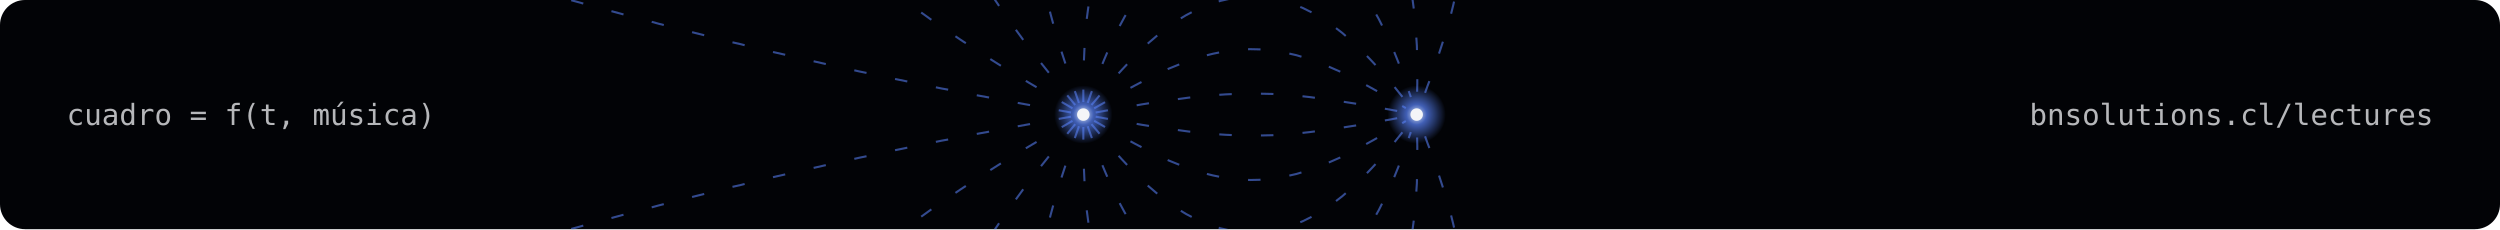
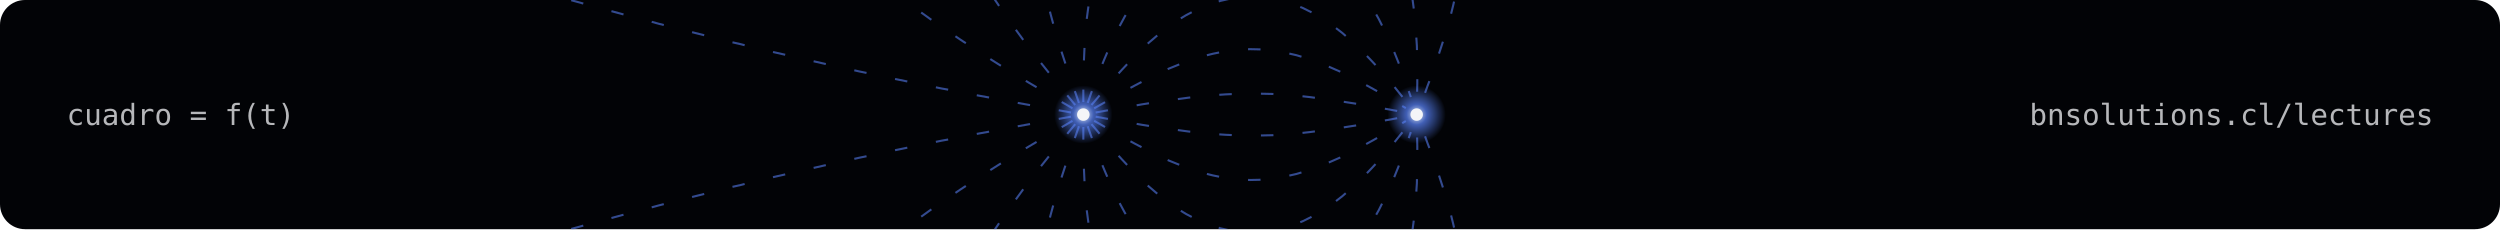
<svg xmlns="http://www.w3.org/2000/svg" viewBox="0 0 1200 110" width="1200" height="110" role="img">
  <style>
  .mono { font-family: 'IBM Plex Mono', ui-monospace, SFMono-Regular, Menlo, Consolas, monospace; }
  .l { fill: none; stroke: #5B86FF; stroke-opacity: .55; stroke-width: 1; stroke-dasharray: 6 14; animation: flujo 3s linear infinite; }
  @keyframes flujo { to { stroke-dashoffset: -40; } }
  .p { animation: pulso 2s ease-in-out infinite; transform-origin: center; transform-box: fill-box; }
  @keyframes pulso { 50% { opacity: .55; } }
  @media (prefers-reduced-motion: reduce) { * { animation: none !important; } }
</style>
  <rect width="1200" height="110" rx="12" fill="#020306" />
  <defs>
    <clipPath id="f">
      <rect width="1200" height="110" rx="12" />
    </clipPath>
    <radialGradient id="g">
      <stop offset="0" stop-color="#F4F5F8" />
      <stop offset=".35" stop-color="#5B86FF" stop-opacity=".7" />
      <stop offset="1" stop-color="#5B86FF" stop-opacity="0" />
    </radialGradient>
  </defs>
  <g clip-path="url(#f)">
    <polyline class="l" style="animation-delay:-0.00s" points="525.9,56.0 530.3,56.8 534.8,57.6 539.2,58.4 543.6,59.1 548.1,59.9 552.5,60.6 557.0,61.3 561.4,61.9 565.9,62.5 570.3,63.1 574.8,63.6 579.3,64.1 583.8,64.4 588.3,64.7 592.8,64.9 597.3,65.1 601.8,65.1 606.3,65.0 610.8,64.9 615.3,64.6 619.7,64.3 624.2,63.9 628.7,63.4 633.2,62.8 637.6,62.2 642.1,61.6 646.5,60.9 651.0,60.2 655.4,59.4 659.8,58.6 664.3,57.9 668.7,57.1 673.1,56.3" />
    <polyline class="l" style="animation-delay:-0.37s" points="525.2,58.0 529.1,60.2 533.0,62.5 536.9,64.7 540.9,66.9 544.8,69.0 548.8,71.1 552.8,73.2 556.9,75.1 560.9,77.0 565.1,78.7 569.3,80.4 573.5,81.8 577.8,83.1 582.2,84.2 586.6,85.1 591.1,85.8 595.5,86.2 600.0,86.4 604.5,86.3 609.0,86.0 613.5,85.4 617.9,84.5 622.3,83.5 626.6,82.2 630.9,80.8 635.1,79.2 639.2,77.4 643.3,75.6 647.4,73.6 651.4,71.5 655.3,69.4 659.3,67.2 663.2,65.0 667.1,62.7 670.9,60.4 674.8,58.1" />
    <polyline class="l" style="animation-delay:-0.74s" points="523.9,59.6 526.8,63.0 529.7,66.5 532.6,69.9 535.6,73.3 538.6,76.6 541.7,79.9 544.8,83.1 548.0,86.3 551.3,89.4 554.7,92.3 558.2,95.2 561.8,97.8 565.5,100.4 569.3,102.7 573.3,104.8 577.4,106.7 581.6,108.3 585.9,109.6 590.3,110.6 594.8,111.2 599.3,111.5 603.7,111.5 608.2,111.0 612.7,110.3 617.0,109.2 621.3,107.8 625.5,106.1 629.5,104.1 633.4,101.9 637.2,99.4 640.9,96.8 644.4,94.1 647.8,91.1 651.2,88.1 654.4,84.9 657.5,81.7 660.6,78.4 663.5,75.0 666.5,71.6 669.4,68.2 672.2,64.7 675.0,61.2" />
    <polyline class="l" style="animation-delay:-1.11s" points="522.1,60.6 523.6,64.9 525.2,69.1 526.8,73.3 528.4,77.5 530.1,81.6 531.9,85.8 533.7,89.9 535.7,94.0 537.7,98.0 539.8,101.9 542.1,105.8 544.5,109.6 547.0,113.3 549.7,116.9 552.6,120.4 555.6,123.8 558.8,126.9 562.1,129.9 565.7,132.7 569.4,135.3 573.2,137.6 577.2,139.6 581.4,141.4 585.6,142.8 590.0,143.9 594.5,144.6 598.9,144.9 603.4,144.9 607.9,144.5 612.4,143.7 616.7,142.5 621.0,141.0 625.1,139.2 629.1,137.1 632.9,134.8 636.5,132.1 640.0,129.3 643.3,126.2 646.4,123.0 649.4,119.6 652.2,116.1 654.8,112.4 657.3,108.6 659.6,104.8 661.8,100.9 663.8,96.9 665.8,92.8 667.6,88.7 669.4,84.6 671.1,80.4 672.7,76.2 674.2,71.9 675.7,67.7 677.2,63.4" />
    <polyline class="l" style="animation-delay:-1.48s" points="520.0,61.0 520.0,65.5 520.0,70.0 520.1,74.5 520.2,79.0 520.4,83.5 520.6,88.0 520.9,92.5 521.2,97.0 521.7,101.4 522.3,105.9 522.9,110.4 523.7,114.8 524.5,119.2 525.6,123.6 526.7,127.9 528.0,132.3 529.4,136.5 530.9,140.8 532.7,144.9 534.5,149.0 536.6,153.0 538.8,156.9 541.2,160.7 543.7,164.4 546.5,168.0 549.4,171.5 552.5,174.7 555.7,177.8 559.2,180.7 562.8,183.5 566.5,185.9 570.4,188.2 574.4,190.2 578.6,191.9 582.9,193.3 587.2,194.4 591.6,195.2 596.1,195.7 600.6,195.9 605.1,195.8 609.6,195.3 614.0,194.5 618.4,193.4 622.6,192.0 626.8,190.3 630.9,188.3 634.8,186.1 638.5,183.6 642.1,180.9 645.5,178.0 648.8,174.9 651.9,171.6 654.8,168.1 657.5,164.6 660.1,160.9 662.4,157.0 664.6,153.1 666.7,149.1 668.5,145.0 670.2,140.8 671.8,136.6 673.2,132.3 674.4,128.0 675.5,123.6 676.5,119.2 677.3,114.8 678.0,110.4 678.6,105.9 679.1,101.5 679.5,97.0 679.8,92.5 680.1,88.0 680.2,83.5 680.3,79.0 680.3,74.5 680.3,70.0 680.2,65.5 680.1,61.0" />
    <polyline class="l" style="animation-delay:-1.85s" points="517.9,60.6 516.4,64.9 514.9,69.1 513.4,73.4 512.0,77.6 510.6,81.9 509.2,86.2 507.9,90.5 506.6,94.8 505.4,99.1 504.2,103.5 503.2,107.8 502.2,112.2 501.2,116.6 500.4,121.1 499.6,125.5 499.0,129.9 498.4,134.4 497.9,138.9 497.5,143.4 497.2,147.9 497.0,152.3 496.9,156.8 496.9,161.3 497.1,165.8 497.3,170.3 497.6,174.8 498.1,179.3 498.7,183.8 499.4,188.2 500.2,192.6 501.2,197.0 502.3,201.4 503.5,205.7 504.8,210.0 506.3,214.3 507.9,218.5 509.6,222.6 511.5,226.7 513.5,230.7 515.7,234.7 518.0,238.6 520.4,242.4 522.9,246.1 525.7,249.7 528.5,253.1 531.5,256.5 534.6,259.8 537.8,262.9 541.2,265.9 544.7,268.7 548.3,271.4 552.1,273.9 555.9,276.2 559.9,278.4 563.9,280.3 568.0,282.1 572.3,283.6 576.6,285.0 580.9,286.1 585.3,287.0 589.8,287.7 594.2,288.2 598.7,288.4 603.2,288.4 607.7,288.1 612.2,287.7 616.6,286.9 621.0,286.0 625.4,284.9 629.7,283.5 633.9,281.9 638.0,280.1 642.1,278.1 646.0,276.0 649.8,273.6 653.6,271.1 657.2,268.4 660.6,265.5 664.0,262.5 667.2,259.4 670.3,256.1 673.3,252.7 676.1,249.2 678.8,245.6 681.3,241.9 683.7,238.1 686.0,234.2 688.1,230.2 690.1,226.2 691.9,222.1 693.7,217.9 695.2,213.7 696.7,209.5 698.0,205.2 699.2,200.8 700.2,196.4 701.1,192.0 701.9,187.6 702.6,183.2 703.2,178.7 703.6,174.2 703.9,169.7 704.1,165.2 704.2,160.7 704.2,156.2 704.1,151.7 703.8,147.2 703.5,142.8 703.1,138.3 702.5,133.8 701.9,129.3 701.2,124.9 700.4,120.5 699.5,116.1 698.5,111.7 697.5,107.3 696.4,102.9 695.2,98.6 693.9,94.3 692.6,90.0 691.2,85.7 689.8,81.4 688.3,77.2 686.8,72.9 685.2,68.7 683.7,64.5 682.0,60.3" />
    <polyline class="l" style="animation-delay:-2.22s" points="516.1,59.6 513.3,63.0 510.4,66.5 507.5,70.0 504.7,73.5 501.9,77.0 499.1,80.5 496.3,84.1 493.6,87.6 490.9,91.2 488.2,94.9 485.6,98.5 483.0,102.2 480.4,105.9 477.9,109.6 475.4,113.4 473.0,117.2 470.6,121.0 468.3,124.8 466.0,128.7 463.8,132.6 461.6,136.6 459.4,140.5 457.3,144.5 455.3,148.5 453.3,152.5 451.4,156.6 449.5,160.7 447.7,164.8 445.9,168.9 444.2,173.1 442.5,177.3 440.9,181.5 439.4,185.7 437.9,190.0 436.5,194.2 435.1,198.5 433.8,202.8 432.6,207.2 431.4,211.5 430.3,215.9 429.2,220.2 428.2,224.6 427.3,229.0 426.4,233.4 425.6,237.9 424.9,242.3 424.3,246.8 423.7,251.2 423.1,255.7 422.7,260.2 422.3,264.7 421.9,269.1 421.7,273.6 421.5,278.1 421.4,282.6 421.4,287.1 421.4,291.6 421.5,296.1 421.7,300.6 421.9,305.1 422.2,309.6 422.6,314.1 423.1,318.6 423.7,323.0 424.3,327.5 425.0,331.9 425.8,336.4 426.6,340.8 427.6,345.2 428.6,349.6 429.7,353.9 430.8,358.3 432.1,362.6 433.4,366.9 434.8,371.2 436.3,375.4 437.9,379.6 439.6,383.8 441.3,388.0 443.1,392.1 445.0,396.2 447.0,400.2 449.1,404.2 451.2,408.1" />
    <polyline class="l" style="animation-delay:-2.59s" points="514.8,58.0 510.9,60.3 507.0,62.5 503.1,64.8 499.3,67.1 495.4,69.4 491.5,71.7 487.7,74.0 483.8,76.4 480.0,78.7 476.2,81.1 472.4,83.6 468.6,86.0 464.9,88.4 461.1,90.9 457.4,93.4 453.6,96.0 449.9,98.5 446.2,101.1 442.6,103.7 438.9,106.3 435.3,108.9 431.6,111.6 428.0,114.3 424.4,117.0 420.9,119.7 417.3,122.5 413.8,125.3 410.2,128.1 406.7,130.9 403.3,133.7 399.8,136.6 396.3,139.5 392.9,142.4 389.5,145.4 386.1,148.3 382.7,151.3 379.4,154.3 376.1,157.3 372.7,160.4 369.5,163.4 366.2,166.5 362.9,169.6 359.7,172.8 356.5,175.9 353.3,179.1 350.1,182.3 346.9,185.5 343.8,188.7 340.7,191.9 337.6,195.2 334.5,198.5 331.5,201.8 328.4,205.1 325.4,208.5 322.4,211.8 319.5,215.2 316.5,218.6 313.6,222.0 310.7,225.4 307.8,228.9 304.9,232.4 302.1,235.8 299.2,239.3 296.4,242.9 293.6,246.4 290.9,250.0 288.1,253.5 285.4,257.1 282.7,260.7 280.1,264.3 277.4,268.0 274.8,271.6 272.2,275.3 269.6,279.0 267.0,282.7 264.5,286.4 262.0,290.1 259.5,293.9 257.0,297.6 254.5,301.4 252.1,305.2 249.7,309.0 247.3,312.8 244.9,316.6 242.6,320.5 240.3,324.3 238.0,328.2 235.7,332.1 233.5,336.0 231.2,339.9 229.0,343.8 226.8,347.7 224.7,351.7 222.5,355.6 220.4,359.6 218.3,363.6 216.3,367.6 214.2,371.6 212.2,375.6 210.2,379.7 208.3,383.7 206.3,387.8 204.4,391.8 202.5,395.9 200.6,400.0 198.8,404.1 196.9,408.2" />
    <polyline class="l" style="animation-delay:-2.96s" points="514.1,56.0 509.7,56.8 505.2,57.6 500.8,58.4 496.4,59.2 491.9,60.0 487.5,60.8 483.1,61.6 478.7,62.4 474.2,63.3 469.8,64.1 465.4,64.9 461.0,65.8 456.6,66.7 452.1,67.5 447.7,68.4 443.3,69.3 438.9,70.2 434.5,71.1 430.1,72.0 425.7,72.9 421.3,73.8 416.9,74.8 412.5,75.7 408.1,76.7 403.7,77.6 399.3,78.6 394.9,79.6 390.5,80.6 386.1,81.6 381.7,82.6 377.4,83.6 373.0,84.6 368.6,85.6 364.2,86.7 359.8,87.7 355.5,88.8 351.1,89.8 346.7,90.9 342.4,92.0 338.0,93.1 333.6,94.2 329.3,95.3 324.9,96.4 320.5,97.5 316.2,98.6 311.8,99.8 307.5,100.9 303.1,102.1 298.8,103.2 294.4,104.4 290.1,105.6 285.7,106.7 281.4,107.9 277.1,109.1 272.7,110.3 268.4,111.5 264.1,112.8 259.7,114.0 255.4,115.2 251.1,116.5 246.8,117.7 242.4,119.0 238.1,120.2 233.8,121.5 229.5,122.8 225.2,124.1 220.9,125.4 216.6,126.7 212.2,128.0 207.9,129.3 203.6,130.6 199.3,131.9 195.0,133.3 190.7,134.6 186.5,135.9 182.2,137.3 177.9,138.7 173.6,140.0 169.3,141.4 165.0,142.8 160.7,144.2 156.5,145.6 152.2,147.0 147.9,148.4 143.6,149.8 139.4,151.2 135.1,152.6 130.8,154.1 126.6,155.5 122.3,156.9 118.0,158.4 113.8,159.8 109.5,161.3 105.3,162.8 101.0,164.3 96.8,165.7 92.5,167.2 88.3,168.7 84.0,170.2 79.8,171.7 75.6,173.2 71.3,174.8 67.1,176.3 62.9,177.8 58.6,179.3 54.4,180.9 50.2,182.4 46.0,184.0 41.7,185.6 37.5,187.1 33.3,188.7 29.1,190.3 24.9,191.8 20.7,193.4 16.5,195.0 12.3,196.6 8.0,198.2 3.8,199.9 -0.4,201.5 -4.5,203.1 -8.7,204.7 -12.9,206.4 -17.1,208.0 -21.3,209.6 -25.5,211.3 -29.7,212.9 -33.9,214.6 -38.0,216.3 -42.2,218.0 -46.4,219.6 -50.6,221.3 -54.7,223.0 -58.9,224.7 -63.1,226.4 -67.2,228.1 -71.4,229.8 -75.6,231.5 -79.7,233.2 -83.9,235.0 -88.0,236.7 -92.2,238.4 -96.3,240.2 -100.5,241.9 -104.6,243.7 -108.8,245.4 -112.9,247.2 -117.0,249.0 -121.2,250.7 -125.3,252.5 -129.4,254.3 -133.6,256.1 -137.7,257.9 -141.8,259.7 -146.0,261.5 -150.1,263.3 -154.2,265.1 -158.3,266.9 -162.4,268.8 -166.5,270.6 -170.6,272.4 -174.8,274.3 -178.9,276.1 -183.0,277.9 -187.1,279.8 -191.2,281.7 -195.3,283.5 -199.3,285.4" />
    <polyline class="l" style="animation-delay:-0.33s" points="514.1,54.0 509.7,53.2 505.2,52.4 500.8,51.6 496.4,50.8 491.9,50.0 487.5,49.2 483.1,48.4 478.7,47.6 474.2,46.7 469.8,45.9 465.4,45.1 461.0,44.2 456.6,43.3 452.1,42.5 447.7,41.6 443.3,40.7 438.9,39.8 434.5,38.9 430.1,38.0 425.7,37.1 421.3,36.2 416.9,35.2 412.5,34.3 408.1,33.3 403.7,32.4 399.3,31.4 394.9,30.4 390.5,29.4 386.1,28.4 381.7,27.4 377.4,26.4 373.0,25.4 368.6,24.4 364.2,23.3 359.8,22.3 355.5,21.2 351.1,20.2 346.7,19.1 342.4,18.0 338.0,16.9 333.6,15.8 329.3,14.7 324.9,13.6 320.5,12.5 316.2,11.4 311.8,10.2 307.5,9.1 303.1,7.9 298.8,6.8 294.4,5.6 290.1,4.4 285.7,3.3 281.4,2.1 277.1,0.9 272.7,-0.3 268.4,-1.5 264.1,-2.8 259.7,-4.0 255.4,-5.2 251.1,-6.5 246.8,-7.7 242.4,-9.0 238.1,-10.2 233.8,-11.5 229.5,-12.8 225.2,-14.1 220.9,-15.4 216.6,-16.7 212.2,-18.0 207.9,-19.3 203.6,-20.6 199.3,-21.9 195.0,-23.3 190.7,-24.6 186.5,-25.9 182.2,-27.3 177.9,-28.7 173.6,-30.0 169.3,-31.4 165.0,-32.8 160.7,-34.2 156.5,-35.6 152.2,-37.0 147.9,-38.4 143.6,-39.8 139.4,-41.2 135.1,-42.6 130.8,-44.1 126.6,-45.5 122.3,-46.9 118.0,-48.4 113.8,-49.8 109.5,-51.3 105.3,-52.8 101.0,-54.3 96.8,-55.7 92.5,-57.2 88.3,-58.7 84.0,-60.2 79.8,-61.7 75.6,-63.2 71.3,-64.8 67.1,-66.3 62.9,-67.8 58.6,-69.3 54.4,-70.9 50.2,-72.4 46.0,-74.0 41.7,-75.6 37.5,-77.1 33.3,-78.7 29.1,-80.3 24.9,-81.8 20.7,-83.4 16.5,-85.0 12.3,-86.6 8.0,-88.2 3.8,-89.9 -0.4,-91.5 -4.5,-93.1 -8.7,-94.7 -12.9,-96.4 -17.1,-98.0 -21.3,-99.6 -25.5,-101.3 -29.7,-102.9 -33.9,-104.6 -38.0,-106.3 -42.2,-108.0 -46.4,-109.6 -50.6,-111.3 -54.7,-113.0 -58.9,-114.7 -63.1,-116.4 -67.2,-118.1 -71.4,-119.8 -75.6,-121.5 -79.7,-123.2 -83.9,-125.0 -88.0,-126.7 -92.2,-128.4 -96.3,-130.2 -100.5,-131.9 -104.6,-133.7 -108.8,-135.4 -112.9,-137.2 -117.0,-139.0 -121.2,-140.7 -125.3,-142.5 -129.4,-144.3 -133.6,-146.1 -137.7,-147.9 -141.8,-149.7 -146.0,-151.5 -150.1,-153.3 -154.2,-155.1 -158.3,-156.9 -162.4,-158.8 -166.5,-160.6 -170.6,-162.4 -174.8,-164.3 -178.9,-166.1 -183.0,-167.9 -187.1,-169.8 -191.2,-171.7 -195.3,-173.5 -199.3,-175.4" />
    <polyline class="l" style="animation-delay:-0.70s" points="514.8,52.0 510.9,49.7 507.0,47.5 503.1,45.2 499.3,42.9 495.4,40.6 491.5,38.3 487.7,36.0 483.8,33.6 480.0,31.3 476.2,28.9 472.4,26.4 468.6,24.0 464.9,21.6 461.1,19.1 457.4,16.6 453.6,14.0 449.9,11.5 446.2,8.9 442.6,6.3 438.9,3.7 435.3,1.1 431.6,-1.6 428.0,-4.3 424.4,-7.0 420.9,-9.7 417.3,-12.5 413.8,-15.3 410.2,-18.1 406.7,-20.9 403.3,-23.7 399.8,-26.6 396.3,-29.5 392.9,-32.4 389.5,-35.4 386.1,-38.3 382.7,-41.3 379.4,-44.3 376.1,-47.3 372.7,-50.4 369.5,-53.4 366.2,-56.5 362.9,-59.6 359.7,-62.8 356.5,-65.9 353.3,-69.1 350.1,-72.3 346.9,-75.5 343.8,-78.7 340.7,-81.9 337.6,-85.2 334.5,-88.5 331.5,-91.8 328.4,-95.1 325.4,-98.5 322.4,-101.8 319.5,-105.2 316.5,-108.6 313.6,-112.0 310.7,-115.4 307.8,-118.9 304.9,-122.4 302.1,-125.8 299.2,-129.3 296.4,-132.9 293.6,-136.4 290.9,-140.0 288.1,-143.5 285.4,-147.1 282.7,-150.7 280.1,-154.3 277.4,-158.0 274.8,-161.6 272.2,-165.3 269.6,-169.0 267.0,-172.7 264.5,-176.4 262.0,-180.1 259.5,-183.9 257.0,-187.6 254.5,-191.4 252.1,-195.2 249.7,-199.0 247.3,-202.8 244.9,-206.6 242.6,-210.5 240.3,-214.3 238.0,-218.2 235.7,-222.1 233.5,-226.0 231.2,-229.9 229.0,-233.8 226.8,-237.7 224.7,-241.7 222.5,-245.6 220.4,-249.6 218.3,-253.6 216.3,-257.6 214.2,-261.6 212.2,-265.6 210.2,-269.7 208.3,-273.7 206.3,-277.8 204.4,-281.8 202.5,-285.9 200.6,-290.0 198.8,-294.1 196.9,-298.2" />
    <polyline class="l" style="animation-delay:-1.07s" points="516.1,50.4 513.3,47.0 510.4,43.5 507.5,40.0 504.7,36.5 501.9,33.0 499.1,29.5 496.3,25.9 493.6,22.4 490.9,18.8 488.2,15.1 485.6,11.5 483.0,7.8 480.4,4.1 477.9,0.4 475.4,-3.4 473.0,-7.2 470.6,-11.0 468.3,-14.8 466.0,-18.7 463.8,-22.6 461.6,-26.6 459.4,-30.5 457.3,-34.5 455.3,-38.5 453.3,-42.5 451.4,-46.6 449.5,-50.7 447.7,-54.8 445.9,-58.9 444.2,-63.1 442.5,-67.3 440.9,-71.5 439.4,-75.7 437.9,-80.0 436.5,-84.2 435.1,-88.5 433.8,-92.8 432.6,-97.2 431.4,-101.5 430.3,-105.9 429.2,-110.2 428.2,-114.6 427.3,-119.0 426.4,-123.4 425.6,-127.9 424.9,-132.3 424.3,-136.8 423.7,-141.2 423.1,-145.7 422.7,-150.2 422.3,-154.7 421.9,-159.1 421.7,-163.6 421.5,-168.1 421.4,-172.6 421.4,-177.1 421.4,-181.6 421.5,-186.1 421.7,-190.6 421.9,-195.1 422.2,-199.6 422.6,-204.1 423.1,-208.6 423.7,-213.0 424.3,-217.5 425.0,-221.9 425.8,-226.4 426.6,-230.8 427.6,-235.2 428.6,-239.6 429.7,-243.9 430.8,-248.3 432.1,-252.6 433.4,-256.9 434.8,-261.2 436.3,-265.4 437.9,-269.6 439.6,-273.8 441.3,-278.0 443.1,-282.1 445.0,-286.2 447.0,-290.2 449.1,-294.2 451.2,-298.1" />
    <polyline class="l" style="animation-delay:-1.44s" points="517.9,49.4 516.4,45.1 514.9,40.9 513.4,36.6 512.0,32.4 510.6,28.1 509.2,23.8 507.9,19.5 506.6,15.2 505.4,10.9 504.2,6.5 503.2,2.2 502.2,-2.2 501.2,-6.6 500.4,-11.1 499.6,-15.5 499.0,-19.9 498.4,-24.4 497.9,-28.9 497.5,-33.4 497.2,-37.9 497.0,-42.3 496.9,-46.8 496.9,-51.3 497.1,-55.8 497.3,-60.3 497.6,-64.8 498.1,-69.3 498.7,-73.8 499.4,-78.2 500.2,-82.6 501.2,-87.0 502.3,-91.4 503.5,-95.7 504.8,-100.0 506.3,-104.3 507.9,-108.5 509.6,-112.6 511.5,-116.7 513.5,-120.7 515.7,-124.7 518.0,-128.6 520.4,-132.4 522.9,-136.1 525.7,-139.7 528.5,-143.1 531.5,-146.5 534.6,-149.8 537.8,-152.9 541.2,-155.9 544.7,-158.7 548.3,-161.4 552.1,-163.9 555.9,-166.2 559.9,-168.4 563.9,-170.3 568.0,-172.1 572.3,-173.6 576.6,-175.0 580.9,-176.1 585.3,-177.0 589.8,-177.7 594.2,-178.2 598.7,-178.4 603.2,-178.4 607.7,-178.1 612.2,-177.7 616.6,-176.9 621.0,-176.0 625.4,-174.9 629.7,-173.5 633.9,-171.9 638.0,-170.1 642.1,-168.1 646.0,-166.0 649.8,-163.6 653.6,-161.1 657.2,-158.4 660.6,-155.5 664.0,-152.5 667.2,-149.4 670.3,-146.1 673.3,-142.7 676.1,-139.2 678.8,-135.6 681.3,-131.9 683.7,-128.1 686.0,-124.2 688.1,-120.2 690.1,-116.2 691.9,-112.1 693.7,-107.9 695.2,-103.7 696.7,-99.5 698.0,-95.2 699.2,-90.8 700.2,-86.4 701.1,-82.0 701.9,-77.6 702.6,-73.2 703.2,-68.7 703.6,-64.2 703.9,-59.7 704.1,-55.2 704.2,-50.7 704.2,-46.2 704.1,-41.7 703.8,-37.2 703.5,-32.8 703.1,-28.3 702.5,-23.8 701.9,-19.3 701.2,-14.9 700.4,-10.5 699.5,-6.1 698.5,-1.7 697.5,2.7 696.4,7.1 695.2,11.4 693.9,15.7 692.6,20.0 691.2,24.3 689.8,28.6 688.3,32.8 686.8,37.1 685.2,41.3 683.7,45.5 682.0,49.7" />
    <polyline class="l" style="animation-delay:-1.81s" points="520.0,49.0 520.0,44.5 520.0,40.0 520.1,35.5 520.2,31.0 520.4,26.5 520.6,22.0 520.9,17.5 521.2,13.0 521.7,8.6 522.3,4.1 522.9,-0.4 523.7,-4.8 524.5,-9.2 525.6,-13.6 526.7,-17.9 528.0,-22.3 529.4,-26.5 530.9,-30.8 532.7,-34.9 534.5,-39.0 536.6,-43.0 538.8,-46.9 541.2,-50.7 543.7,-54.4 546.5,-58.0 549.4,-61.5 552.5,-64.7 555.7,-67.8 559.2,-70.7 562.8,-73.5 566.5,-75.9 570.4,-78.2 574.4,-80.2 578.6,-81.9 582.9,-83.3 587.2,-84.4 591.6,-85.2 596.1,-85.7 600.6,-85.9 605.1,-85.8 609.6,-85.3 614.0,-84.5 618.4,-83.4 622.6,-82.0 626.8,-80.3 630.9,-78.3 634.8,-76.1 638.5,-73.6 642.1,-70.9 645.5,-68.0 648.8,-64.9 651.9,-61.6 654.8,-58.1 657.5,-54.6 660.1,-50.9 662.4,-47.0 664.6,-43.1 666.7,-39.1 668.5,-35.0 670.2,-30.8 671.8,-26.6 673.2,-22.3 674.4,-18.0 675.5,-13.6 676.5,-9.2 677.3,-4.8 678.0,-0.4 678.6,4.1 679.1,8.5 679.5,13.0 679.8,17.5 680.1,22.0 680.2,26.5 680.3,31.0 680.3,35.5 680.3,40.0 680.2,44.5 680.1,49.0" />
    <polyline class="l" style="animation-delay:-2.18s" points="522.1,49.4 523.6,45.1 525.2,40.9 526.8,36.7 528.4,32.5 530.1,28.4 531.9,24.2 533.7,20.1 535.7,16.0 537.7,12.0 539.8,8.1 542.1,4.2 544.5,0.4 547.0,-3.3 549.7,-6.9 552.6,-10.4 555.6,-13.8 558.8,-16.9 562.1,-19.9 565.7,-22.7 569.4,-25.3 573.2,-27.6 577.2,-29.6 581.4,-31.4 585.6,-32.8 590.0,-33.9 594.5,-34.6 598.9,-34.9 603.4,-34.9 607.9,-34.5 612.4,-33.7 616.7,-32.5 621.0,-31.0 625.1,-29.2 629.1,-27.1 632.9,-24.8 636.5,-22.1 640.0,-19.3 643.3,-16.2 646.4,-13.0 649.4,-9.6 652.2,-6.1 654.8,-2.4 657.3,1.4 659.6,5.2 661.8,9.1 663.8,13.1 665.8,17.2 667.6,21.3 669.4,25.4 671.1,29.6 672.7,33.8 674.2,38.1 675.7,42.3 677.2,46.6" />
    <polyline class="l" style="animation-delay:-2.55s" points="523.9,50.4 526.8,47.0 529.7,43.5 532.6,40.1 535.6,36.7 538.6,33.4 541.7,30.1 544.8,26.9 548.0,23.7 551.3,20.6 554.7,17.7 558.2,14.8 561.8,12.2 565.5,9.6 569.3,7.3 573.3,5.2 577.4,3.3 581.6,1.7 585.9,0.4 590.3,-0.6 594.8,-1.2 599.3,-1.5 603.7,-1.5 608.2,-1.0 612.7,-0.3 617.0,0.8 621.3,2.2 625.5,3.9 629.5,5.9 633.4,8.1 637.2,10.6 640.9,13.2 644.4,15.9 647.8,18.9 651.2,21.9 654.4,25.1 657.5,28.3 660.6,31.6 663.5,35.0 666.5,38.4 669.4,41.8 672.2,45.3 675.0,48.8" />
    <polyline class="l" style="animation-delay:-2.92s" points="525.2,52.0 529.1,49.8 533.0,47.5 536.9,45.3 540.9,43.1 544.8,41.0 548.8,38.9 552.8,36.8 556.9,34.9 560.9,33.0 565.1,31.3 569.3,29.6 573.5,28.2 577.8,26.9 582.2,25.8 586.6,24.9 591.1,24.2 595.5,23.8 600.0,23.6 604.5,23.7 609.0,24.0 613.5,24.6 617.9,25.5 622.3,26.5 626.6,27.8 630.9,29.2 635.1,30.8 639.2,32.6 643.3,34.4 647.4,36.4 651.4,38.5 655.3,40.6 659.3,42.8 663.2,45.0 667.1,47.3 670.9,49.6 674.8,51.9" />
    <polyline class="l" style="animation-delay:-0.29s" points="525.9,54.0 530.3,53.2 534.8,52.4 539.2,51.6 543.6,50.9 548.1,50.1 552.5,49.4 557.0,48.7 561.4,48.1 565.9,47.5 570.3,46.9 574.8,46.4 579.3,45.9 583.8,45.6 588.3,45.3 592.8,45.1 597.3,44.9 601.8,44.9 606.3,45.0 610.8,45.1 615.3,45.4 619.7,45.7 624.2,46.1 628.7,46.6 633.2,47.2 637.6,47.8 642.1,48.4 646.5,49.1 651.0,49.8 655.4,50.6 659.8,51.4 664.3,52.1 668.7,52.9 673.1,53.7" />
    <circle class="p" cx="520" cy="55" r="14" fill="url(#g)" />
    <circle class="p" cx="680" cy="55" r="14" fill="url(#g)" style="animation-delay:-1s" />
    <circle cx="520" cy="55" r="3" fill="#F4F5F8" />
    <circle cx="680" cy="55" r="3" fill="#F4F5F8" />
  </g>
-   <text x="32" y="60" class="mono" font-size="14" fill="#F4F5F8" fill-opacity=".74">cuadro = f(t, música)</text>
+   <text x="32" y="60" class="mono" font-size="14" fill="#F4F5F8" fill-opacity=".74">cuadro = f(t)</text>
  <text x="1168" y="60" class="mono" font-size="14" fill="#F4F5F8" fill-opacity=".74" text-anchor="end">bnsolutions.cl/lectures</text>
</svg>
